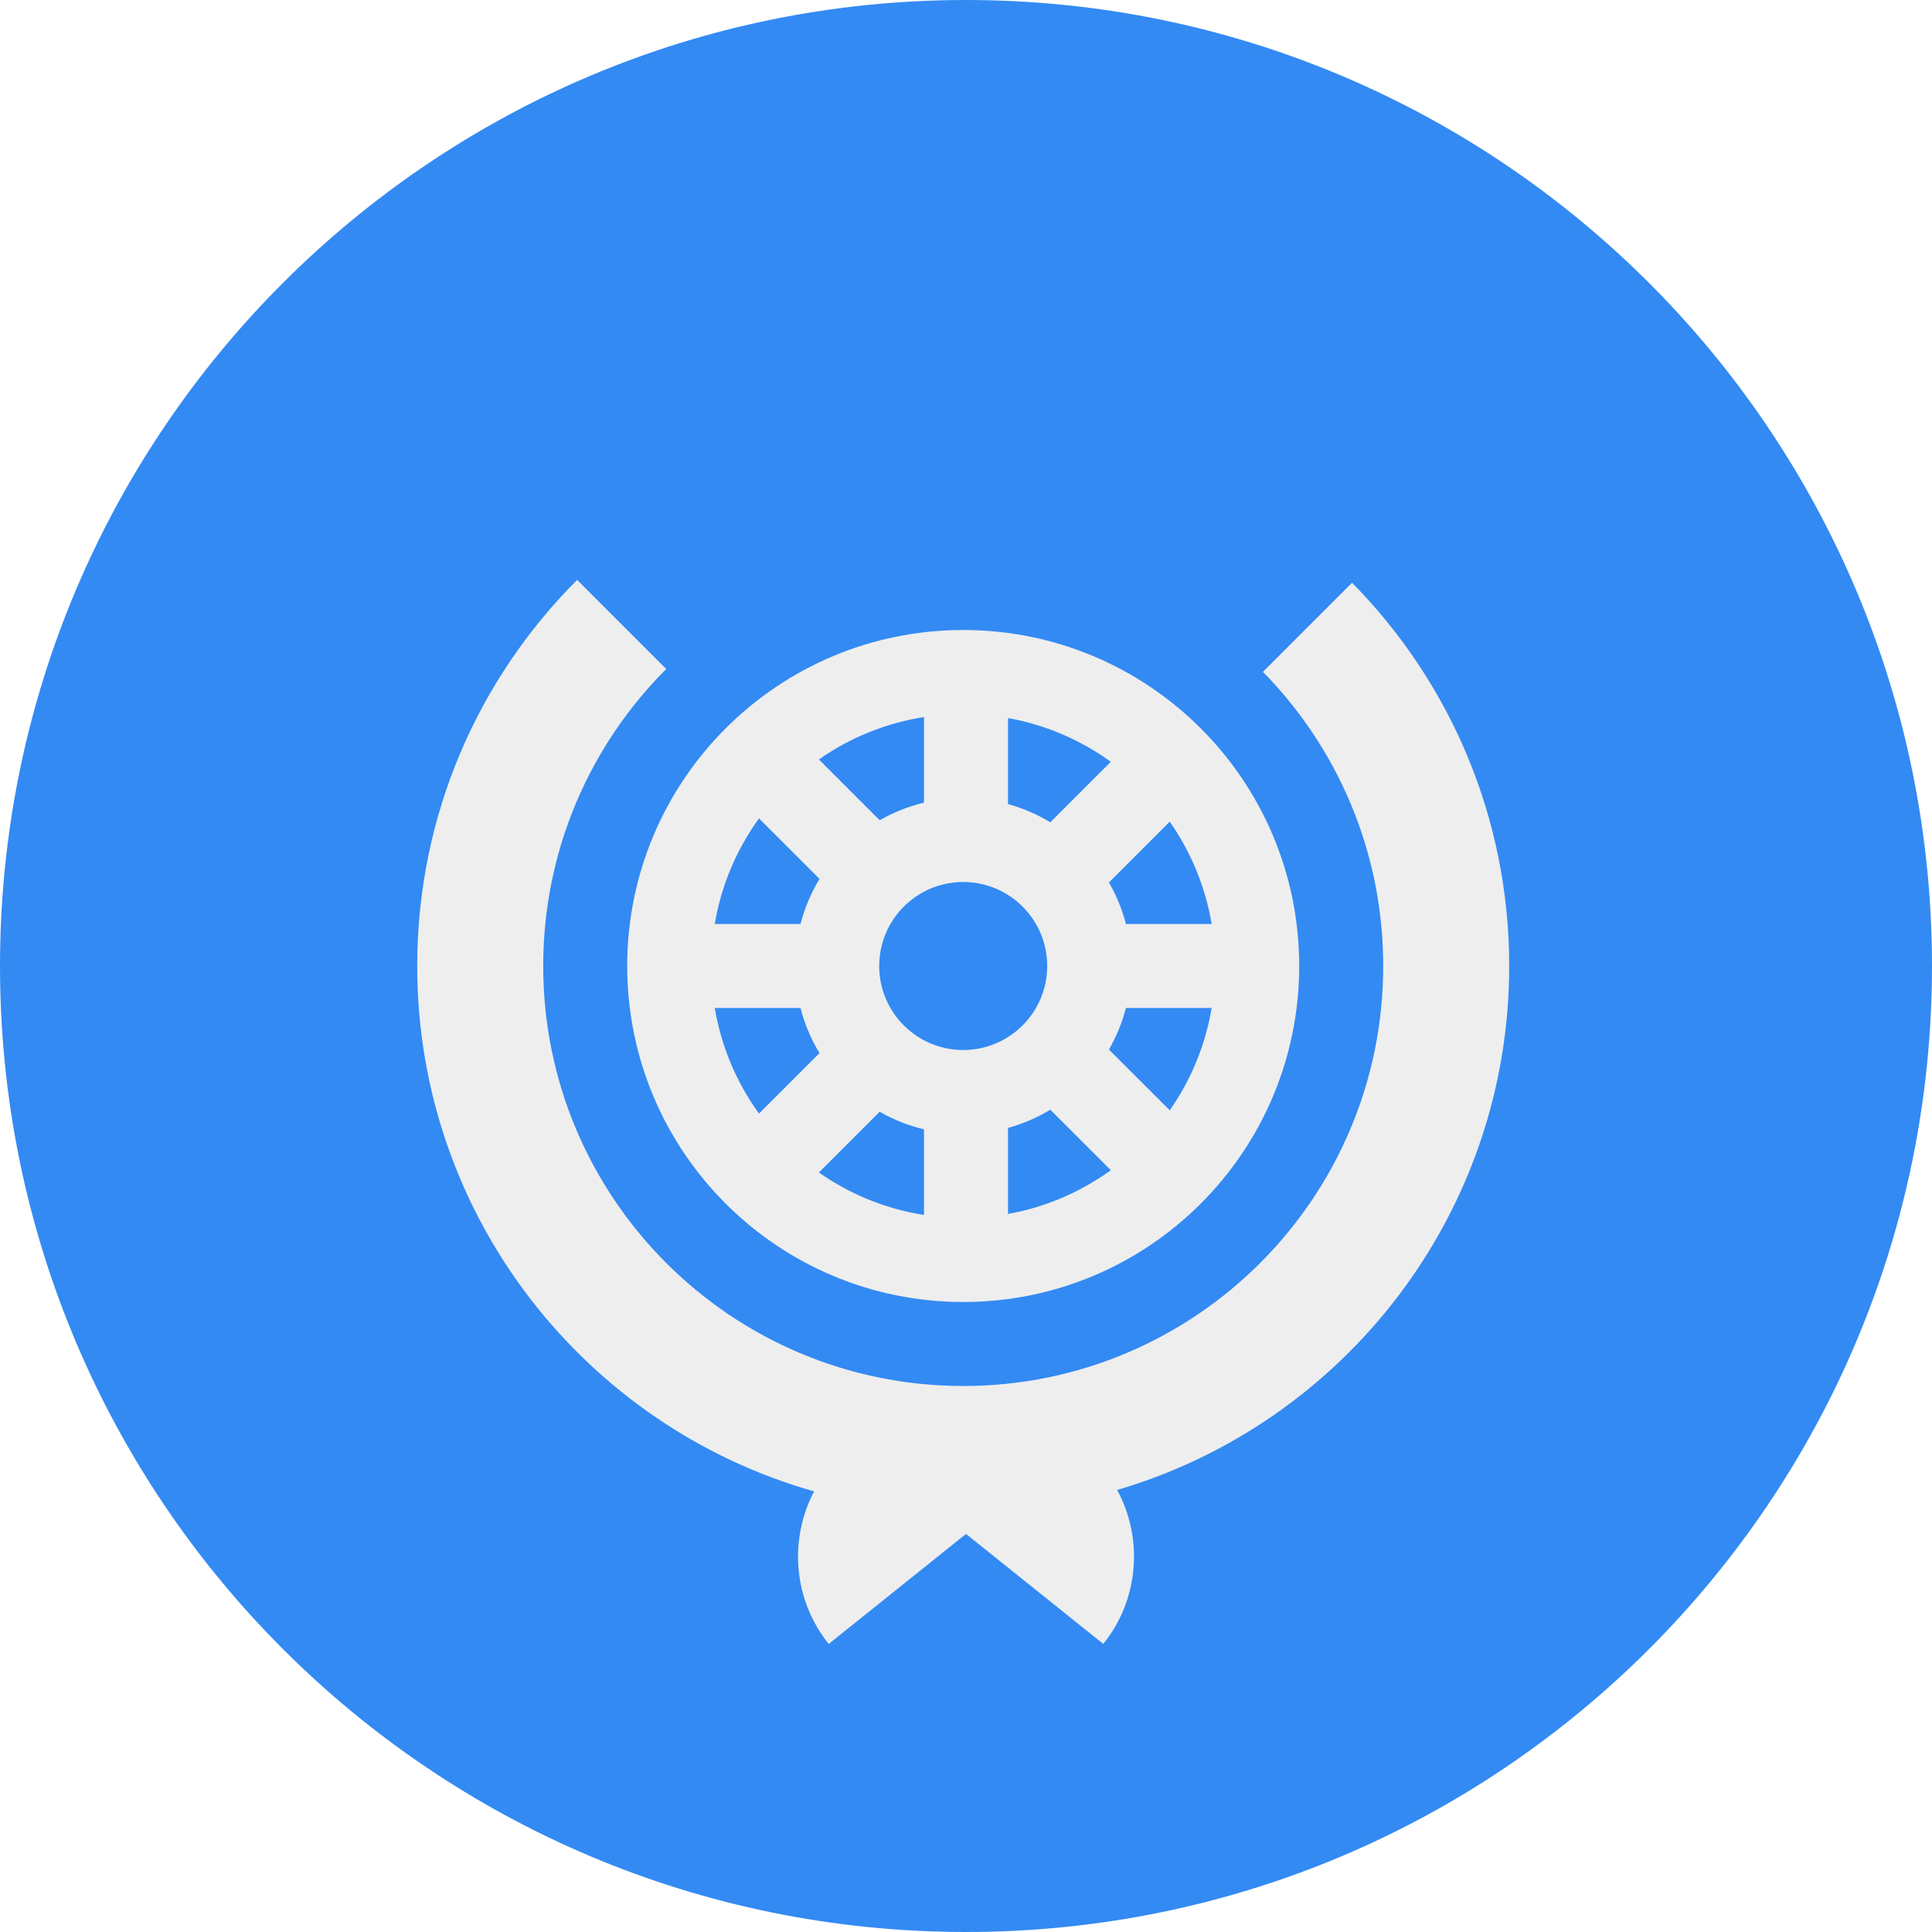
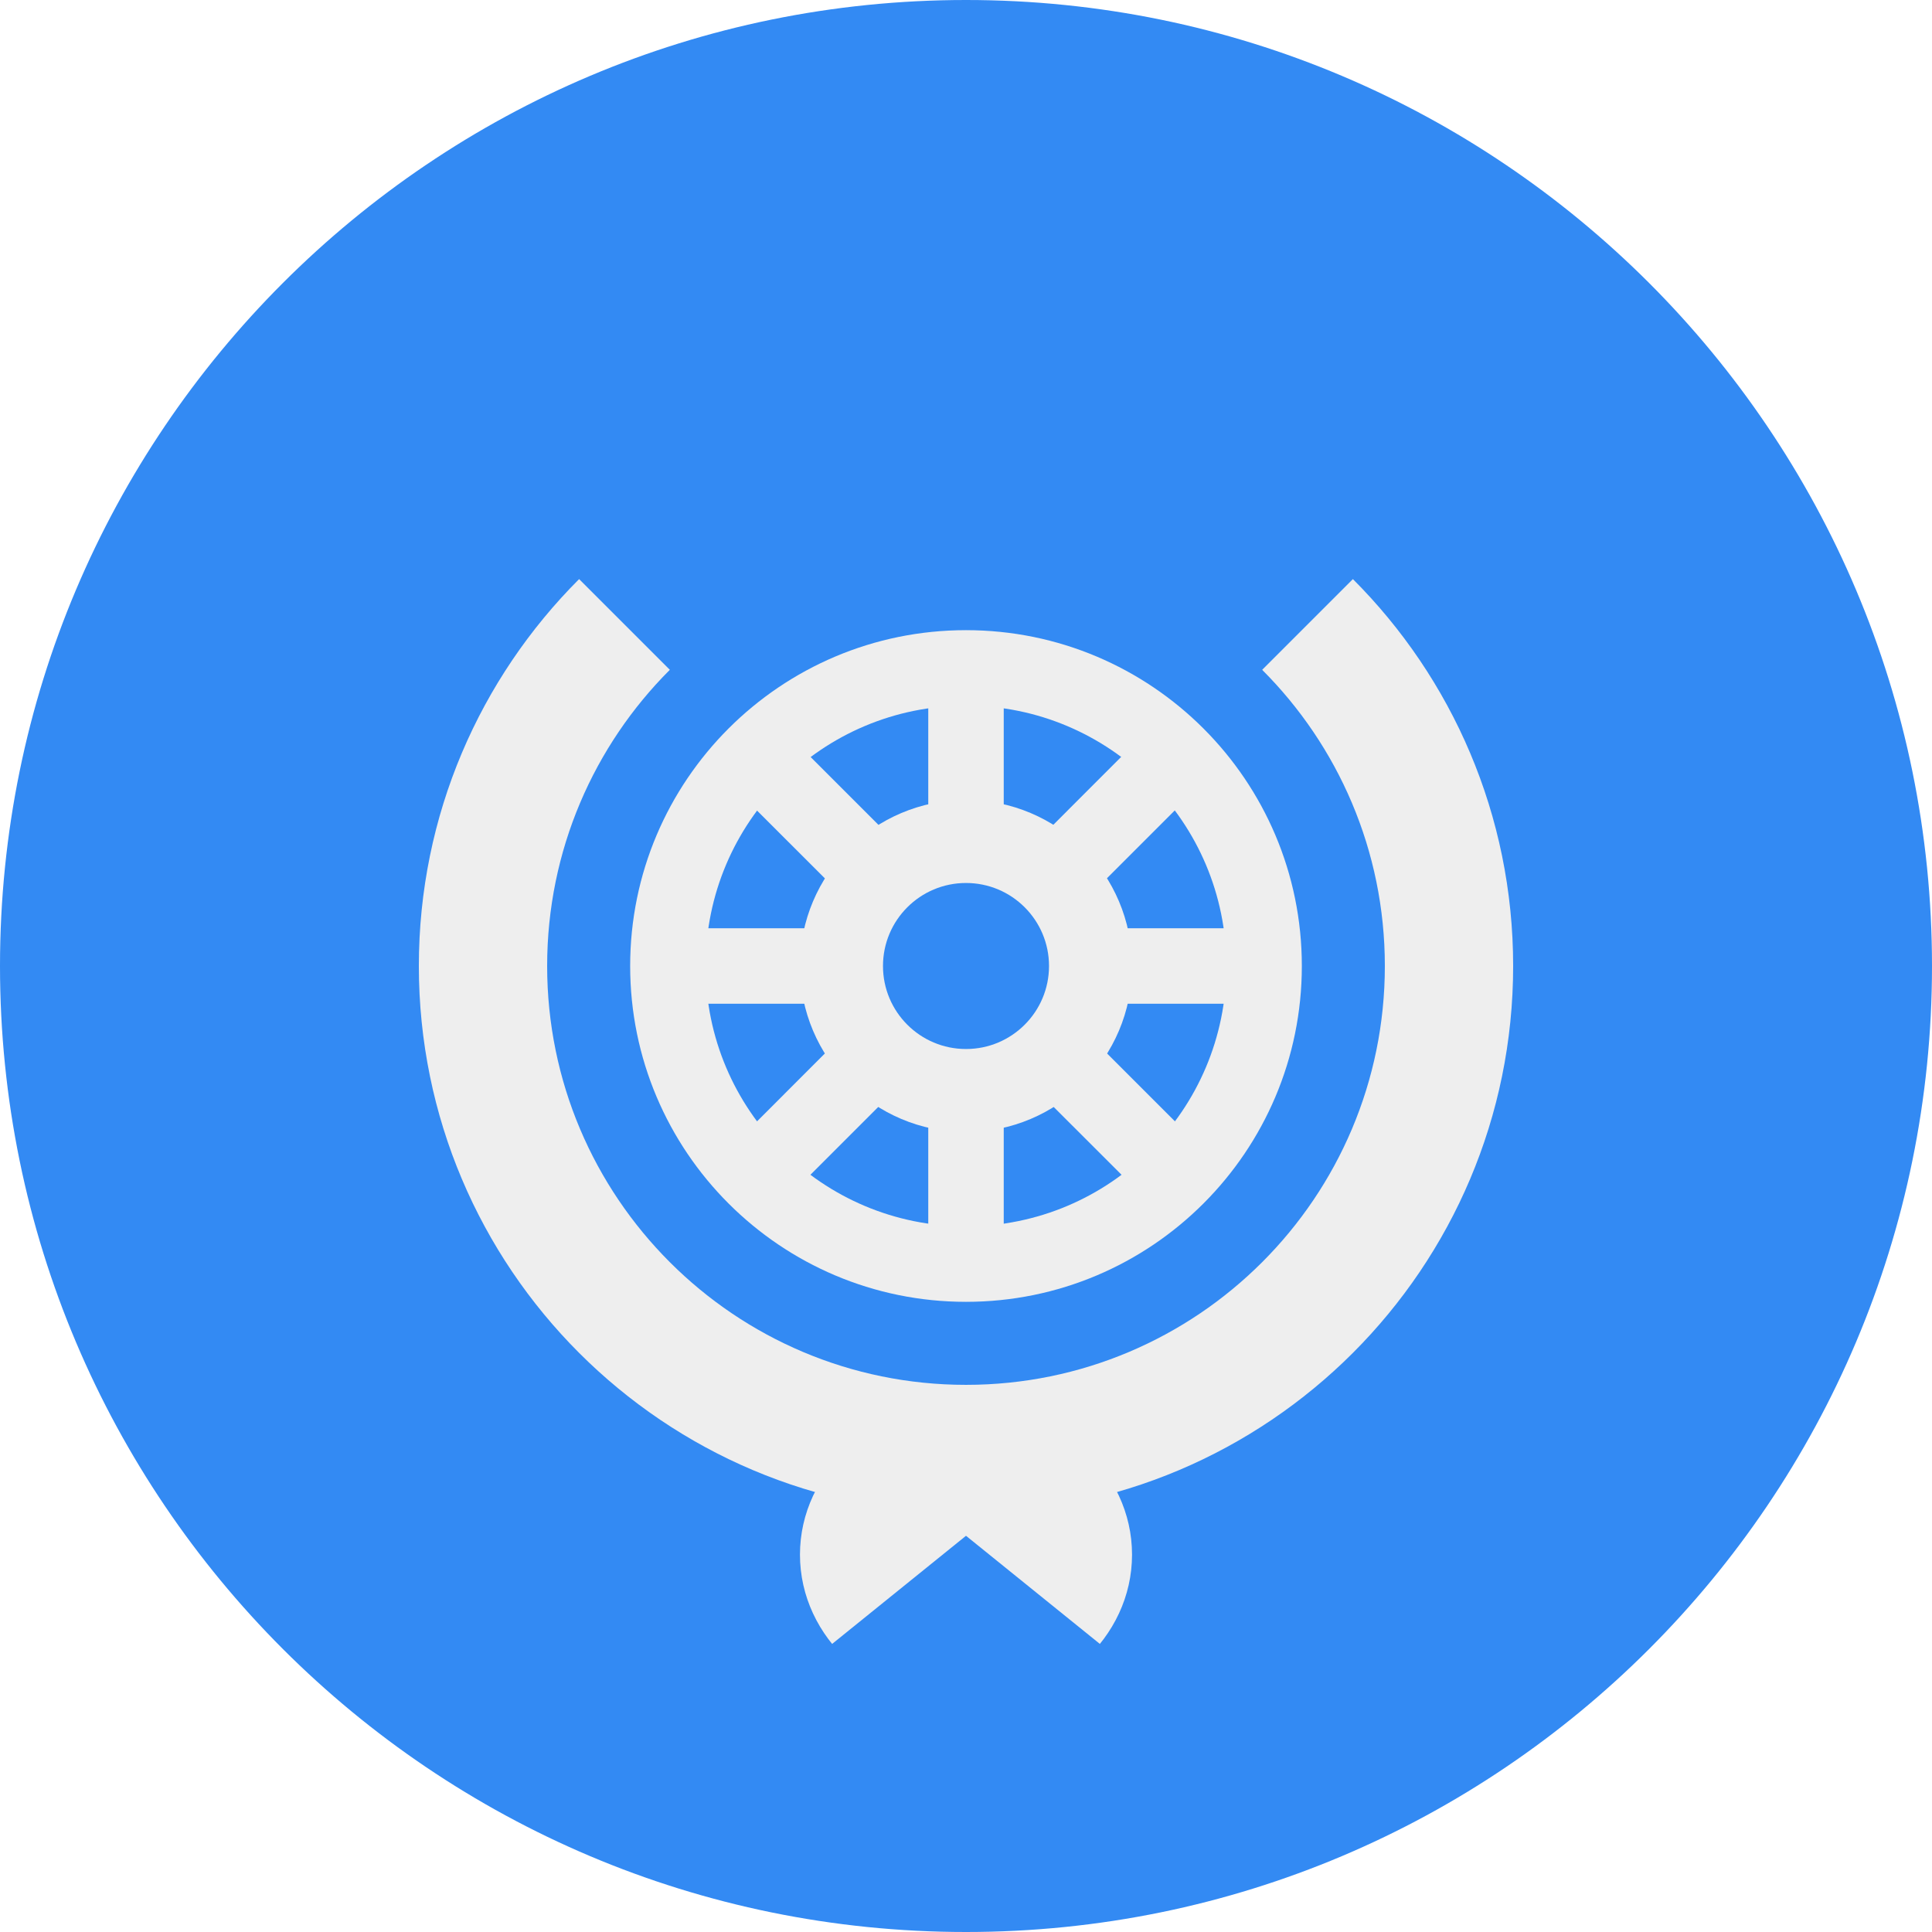
<svg xmlns="http://www.w3.org/2000/svg" viewBox="0 0 512 512">
  <circle cx="256" cy="256" r="256" fill="#338af3" />
-   <g fill="#eee">
-     <path d="M255.26 166.957c-49.179 0-89.043 39.866-89.043 89.043s39.865 89.043 89.043 89.043c49.176 0 89.043-39.866 89.043-89.043s-39.868-89.043-89.043-89.043zM232.999 256c0-12.294 9.966-22.261 22.261-22.261 12.294 0 22.261 9.967 22.261 22.261 0 12.295-9.967 22.261-22.261 22.261-12.295 0-22.261-9.966-22.261-22.261zm45.341-38.079a44.253 44.253 0 0 0-11.209-4.83v-22.8a66.403 66.403 0 0 1 27.245 11.595l-16.036 16.035zm-33.469-5.211a44.227 44.227 0 0 0-11.749 4.669l-16.11-16.11a66.424 66.424 0 0 1 27.859-11.244v22.685zm-11.75 81.911a44.224 44.224 0 0 0 11.749 4.668v22.684c-10.248-1.601-19.714-5.542-27.858-11.244l16.109-16.108zm34.011 4.288a44.229 44.229 0 0 0 11.208-4.829l16.035 16.035a66.412 66.412 0 0 1-27.244 11.595v-22.8h.001zm26.748-20.769a44.233 44.233 0 0 0 4.499-11.009h22.722a66.38 66.38 0 0 1-11.11 27.117L293.88 278.14zm4.499-33.27a44.226 44.226 0 0 0-4.499-11.008l16.11-16.11a66.372 66.372 0 0 1 11.11 27.117h-22.722v.001zm-97.234-27.985l16.035 16.035a44.283 44.283 0 0 0-5.04 11.95h-22.722a66.404 66.404 0 0 1 11.727-27.985zm-11.727 50.245h22.722a44.22 44.22 0 0 0 5.04 11.95l-16.035 16.035a66.4 66.4 0 0 1-11.727-27.985z" />
-     <path d="M399.955 256c0-39.58-15.898-75.441-41.648-101.565l-23.611 23.611c19.708 20.08 31.868 47.596 31.868 77.954 0 61.472-49.833 111.304-111.304 111.304-61.473 0-111.304-49.832-111.304-111.304 0-30.737 12.457-58.563 32.6-78.704l-23.611-23.611c-26.185 26.185-42.38 62.359-42.38 102.315 0 66.215 44.477 122.042 105.186 139.235-6.656 12.644-5.642 28.563 3.866 40.428 12.488-10.008 25.417-20.37 36.385-29.158l36.385 29.158c9.602-11.983 10.547-28.104 3.67-40.809C356.102 377.239 399.955 321.745 399.955 256z" />
-   </g>
+   <circle cx="256" cy="256" r="145" fill="#eee" />
+   <circle cx="256" cy="256" r="111" fill="#338af3" />
+   <path fill="#338af3" d="M76 76h360L256 256z" />
+   <circle cx="256" cy="256" r="89" fill="#eee" />
+   <circle cx="256" cy="256" r="69" fill="#338af3" />
+   <path fill="#eee" d="M246 178h20v156h-20z" />
+   <path fill="#eee" d="M334 246v20H178v-20z" />
+   <path fill="#eee" d="M304 193.7l14.2 14.2-110.3 110.3-14.2-14.1z" />
+   <path fill="#eee" d="M318.2 304l-14.1 14.2-110.4-110.3 14.2-14.2z" />
+   <circle cx="256" cy="256" r="44" fill="#eee" />
+   <circle cx="256" cy="256" r="22" fill="#338af3" />
+   <ellipse cx="256" cy="412" fill="#eee" rx="44" ry="40" />
+   <path fill="#338af3" d="M256 407l-78 63h156z" />
</svg>
